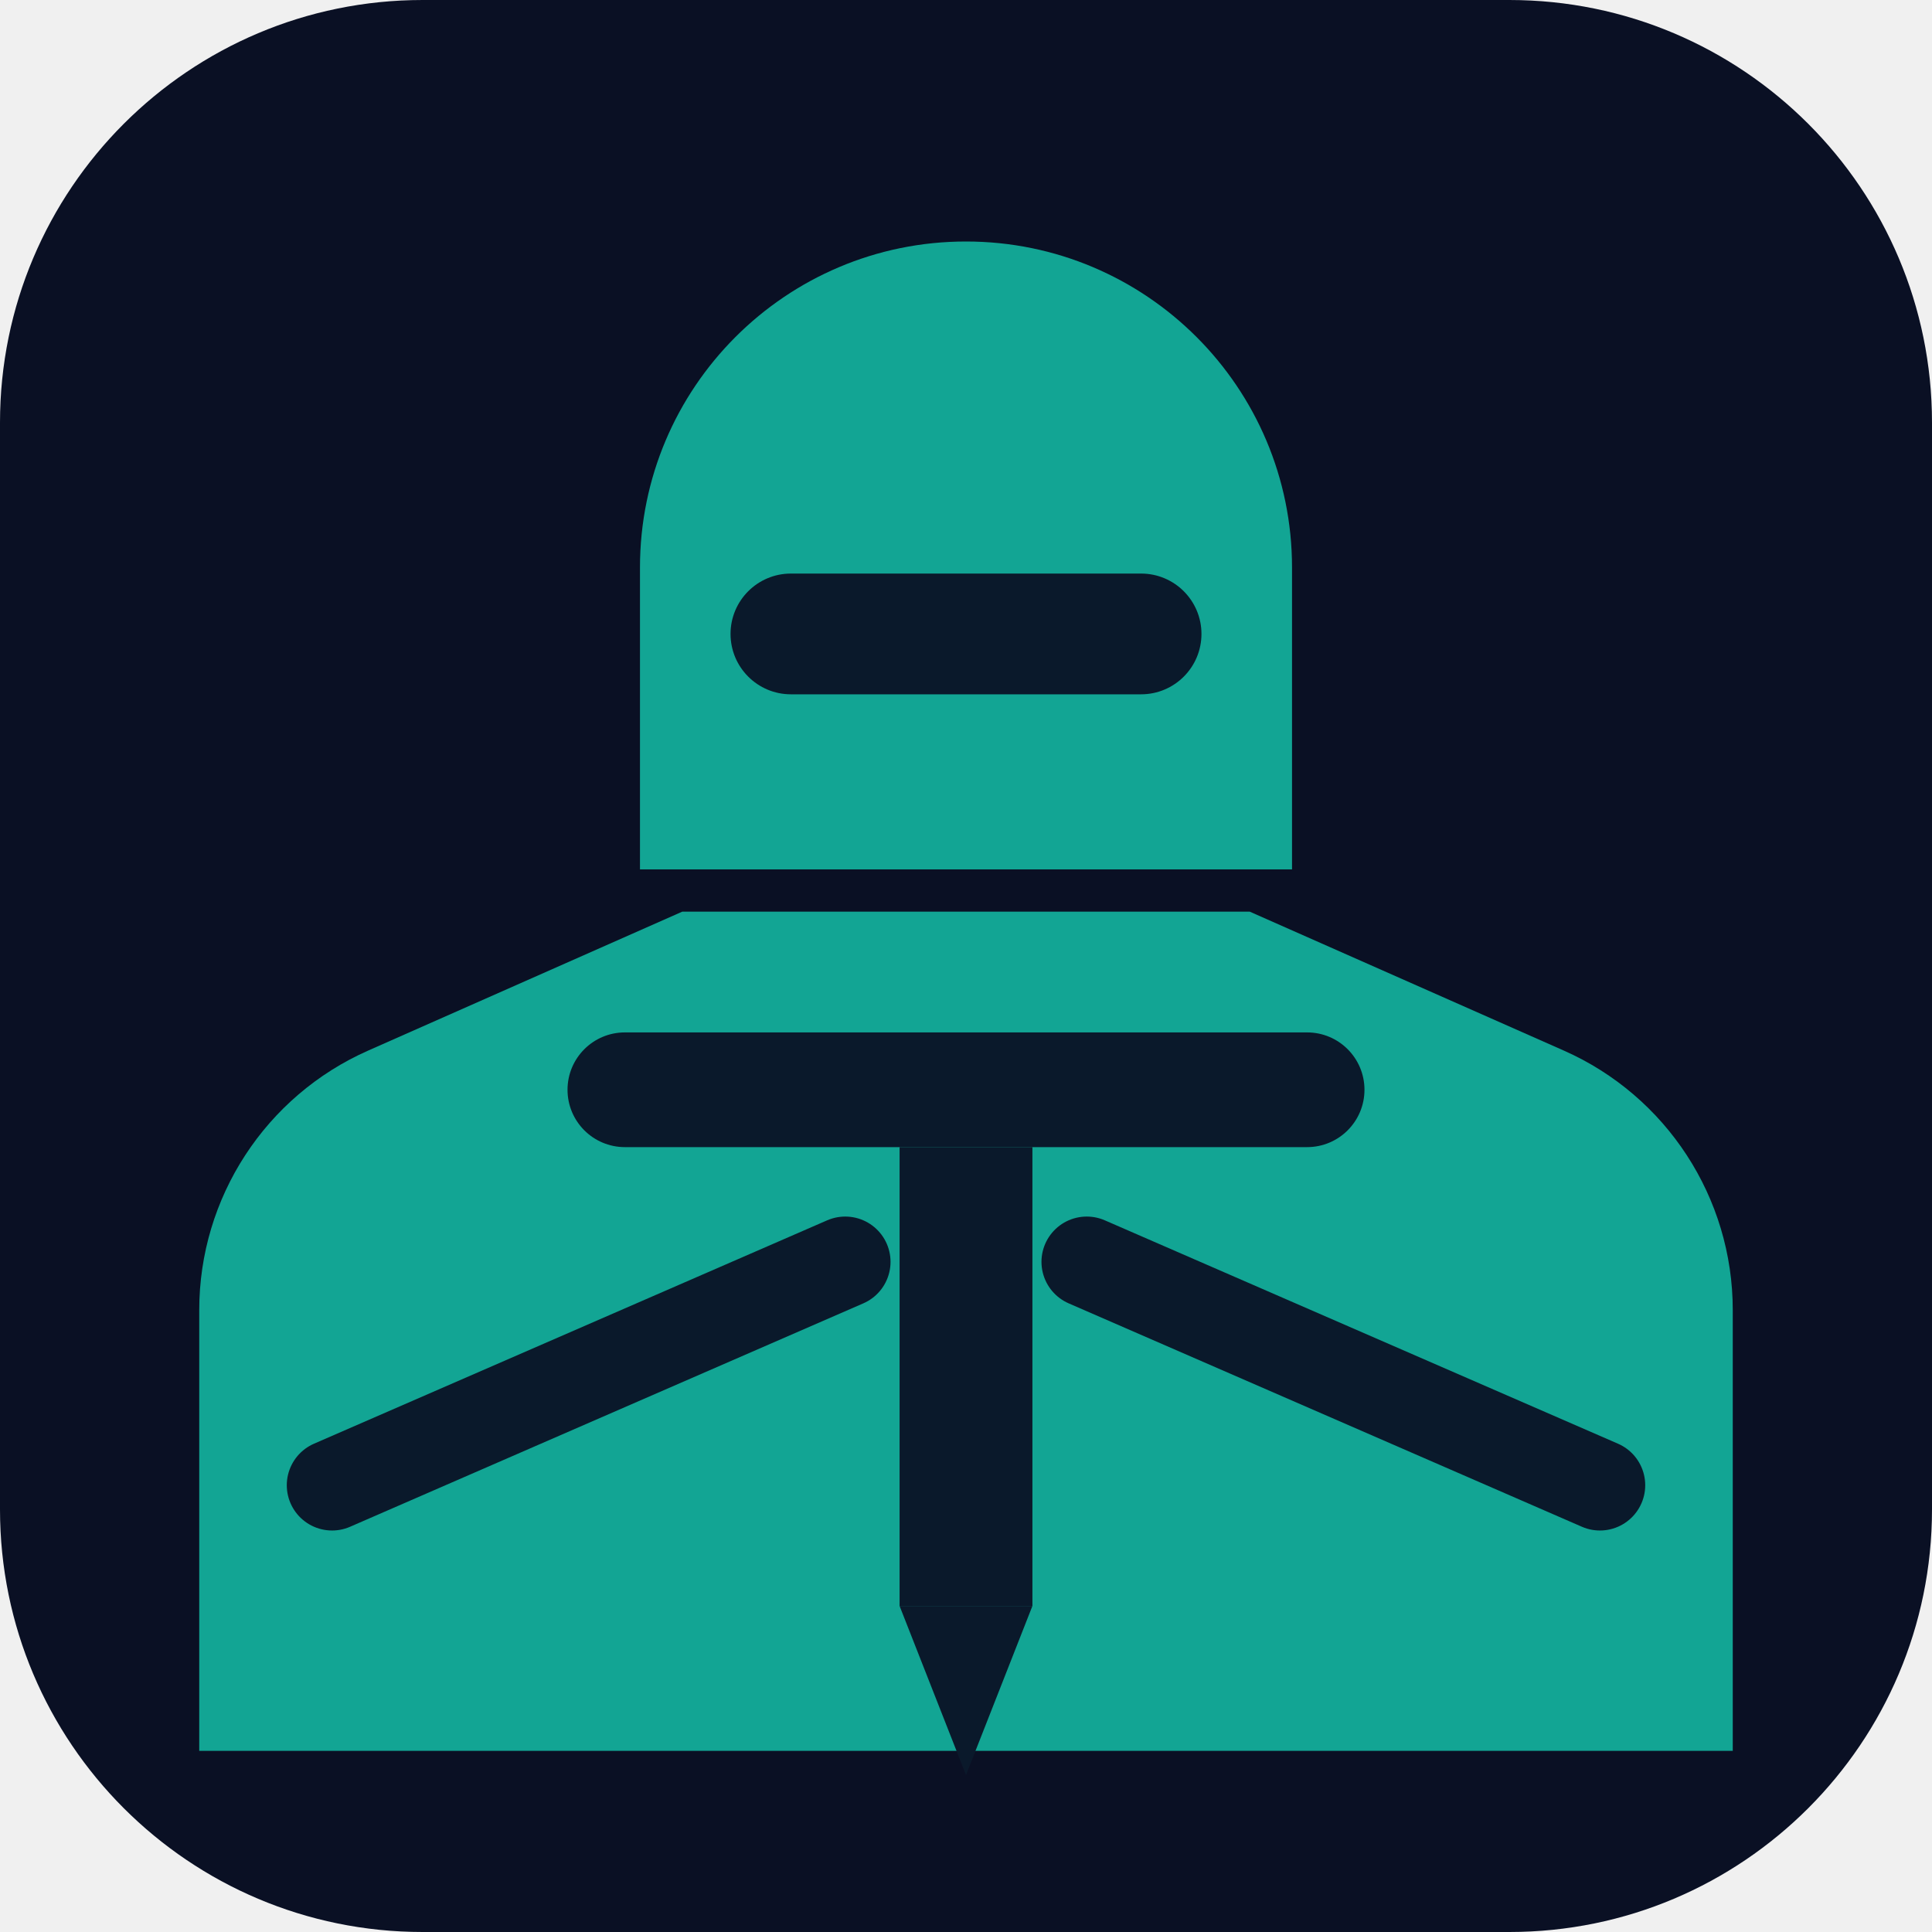
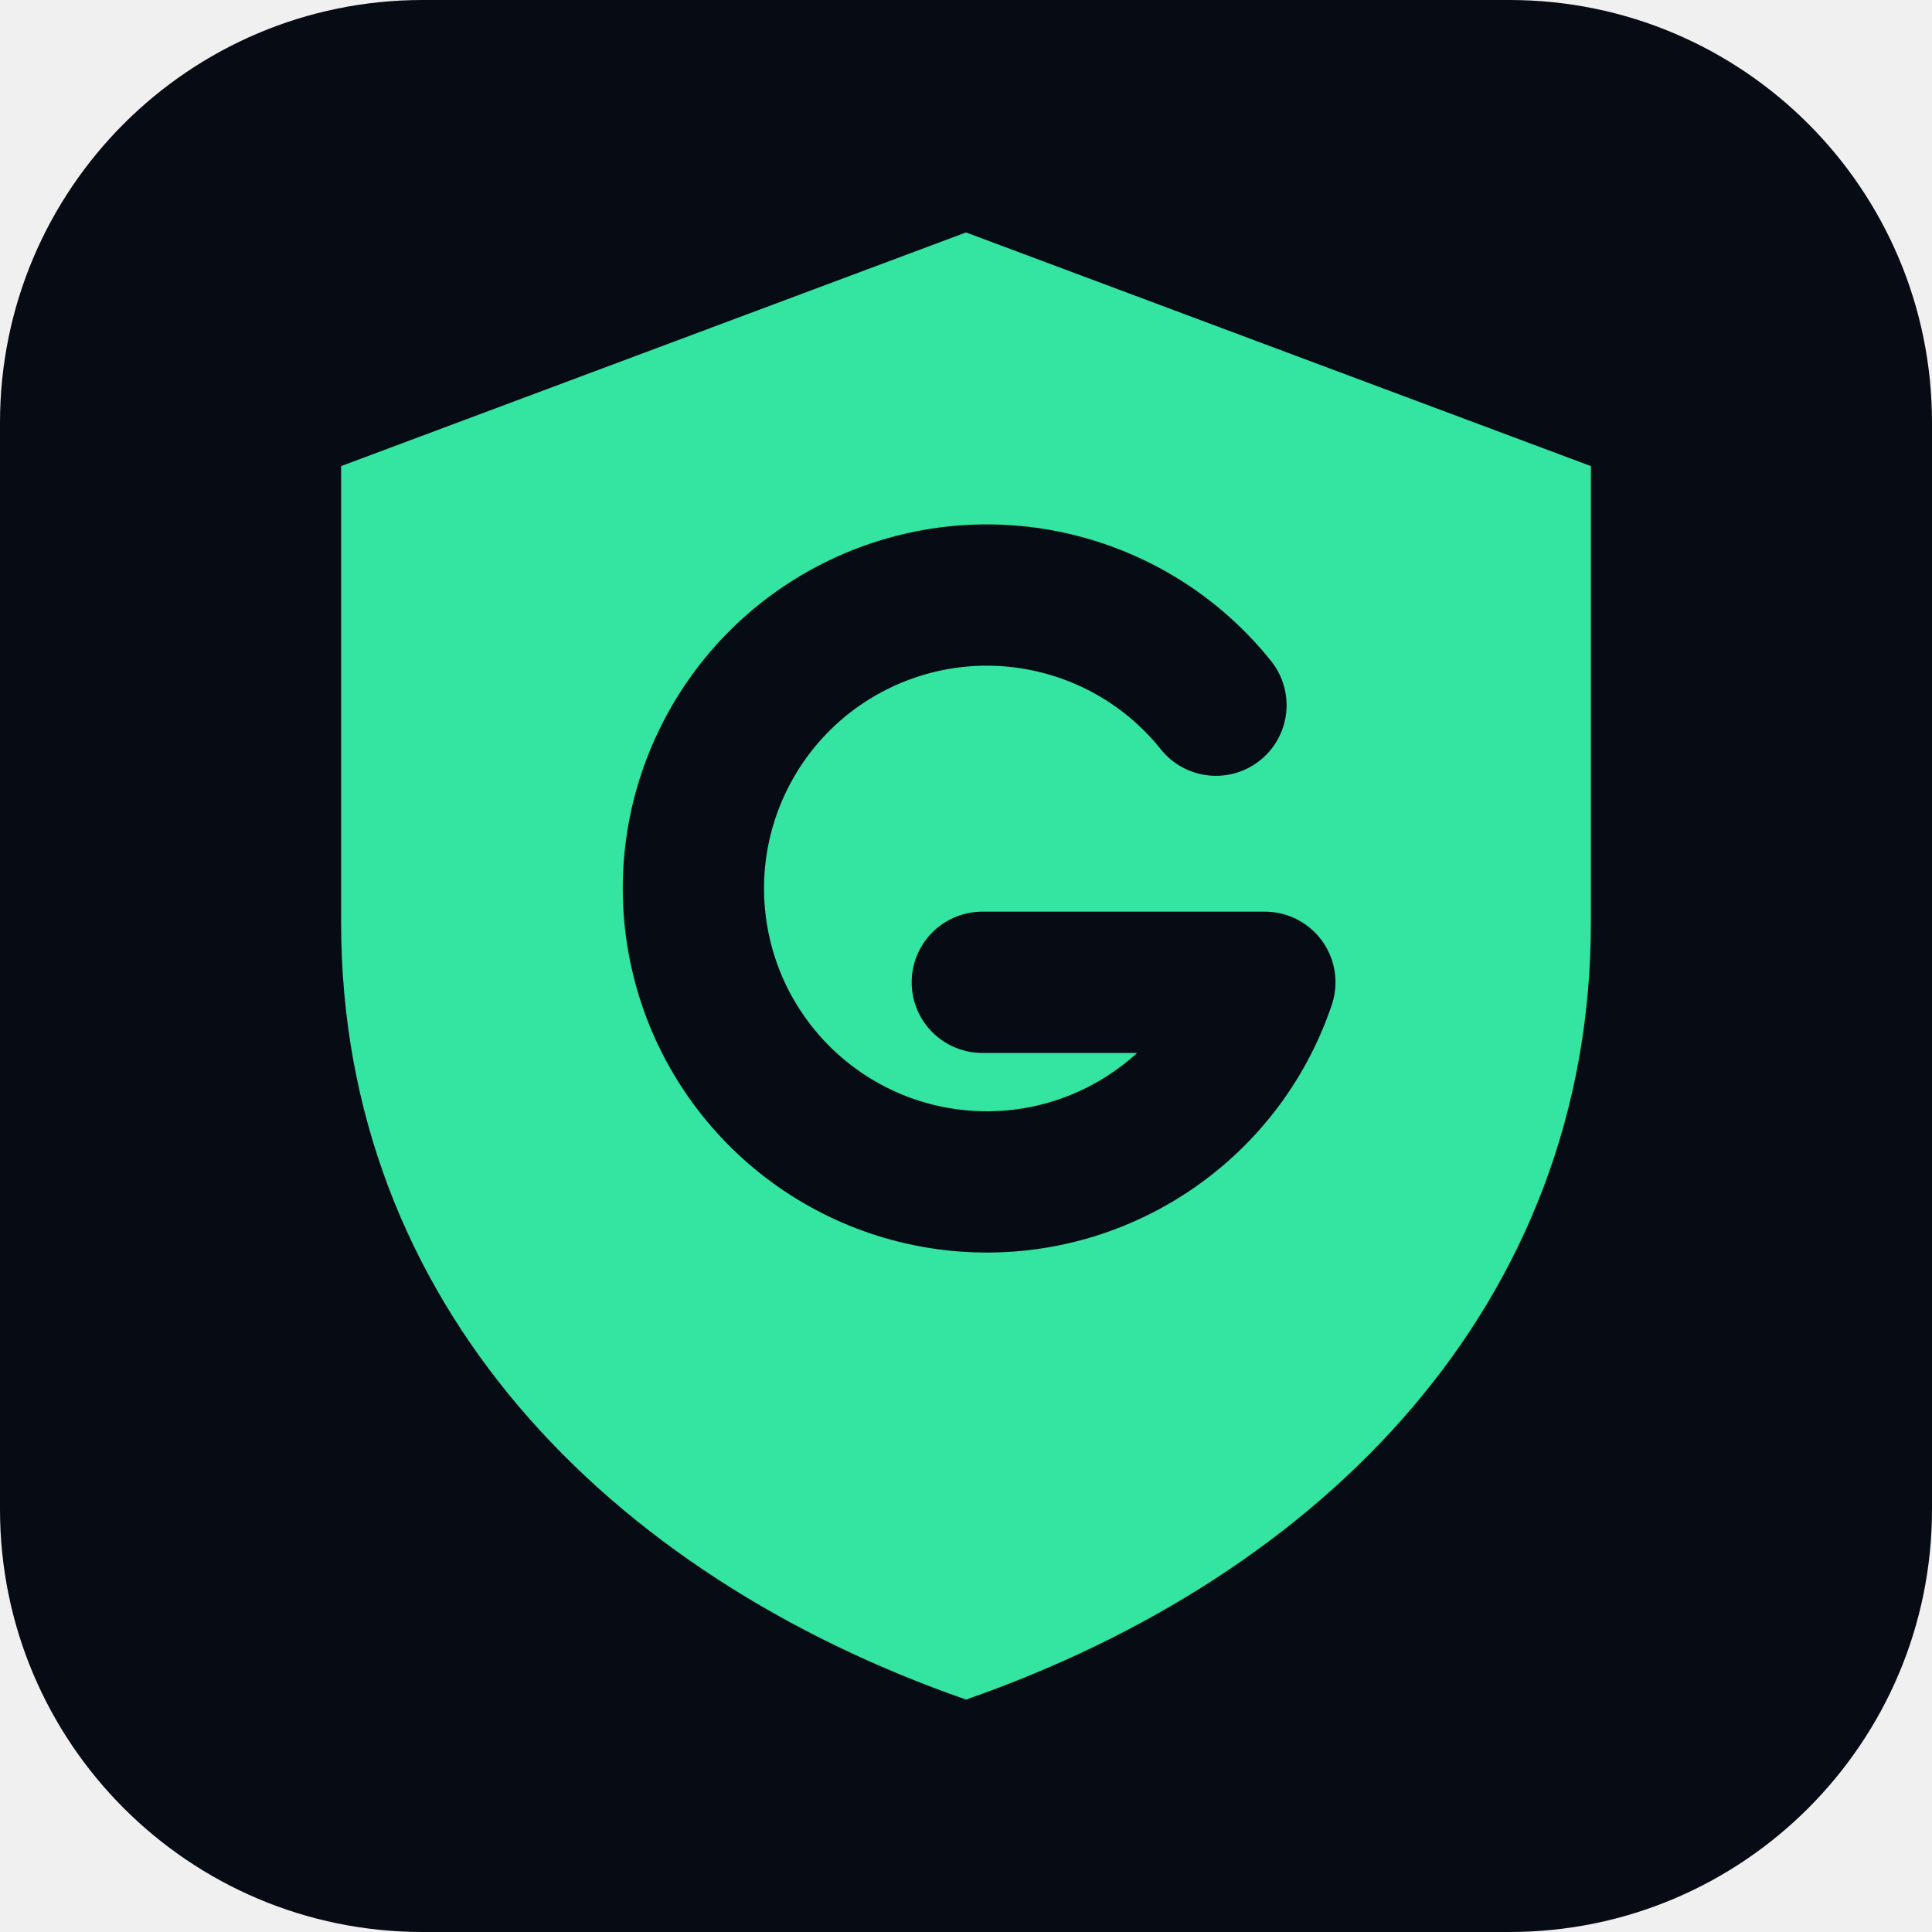
<svg xmlns="http://www.w3.org/2000/svg" viewBox="0 0 32 32">
-   <rect width="32" height="32" rx="7" fill="#0A1024" />
-   <mask id="k">
+   <rect width="32" height="32" rx="7" fill="#070B14" />
+   <mask id="g">
    <rect width="32" height="32" fill="black" />
-     <path d="M10.6 14.4V9.4a5.4 5.4 0 0 1 10.8 0v5z" fill="white" />
-     <path d="M11.3 15.1h9.4l5.2 2.3a4.7 4.7 0 0 1 2.8 4.3V29H3.3v-7.3a4.7 4.7 0 0 1 2.8-4.3z" fill="white" />
-     <rect x="12.1" y="9.5" width="7.8" height="2" rx="1" fill="#0A1024" />
-     <rect x="9.4" y="17.1" width="13.2" height="1.9" rx=".95" fill="#0A1024" />
-     <rect x="14.9" y="19" width="2.2" height="7.6" fill="#0A1024" />
-     <path d="M14.9 26.6 16 29.4l1.1-2.8z" fill="#0A1024" />
-     <path d="M5.5 24.6 14 20.9M26.5 24.6 18 20.9" stroke="#0A1024" stroke-width="1.5" stroke-linecap="round" />
+     <path d="M16 2.5 27.5 6.8v8.4c0 7-4.9 12-11.5 14.3C9.4 27.2 4.5 22.2 4.5 15.2V6.8z" fill="white" />
+     <path d="M20.6 11.2a5.4 5.4 0 1 0 .9 5.1h-5.2" fill="none" stroke="black" stroke-width="2.6" stroke-linecap="round" stroke-linejoin="round" />
  </mask>
-   <rect width="32" height="32" fill="#12A594" mask="url(#k)" />
+   <g transform="translate(1.6 1.6) scale(0.9)">
+     <rect width="32" height="32" fill="#34E5A1" mask="url(#g)" />
+   </g>
</svg>
